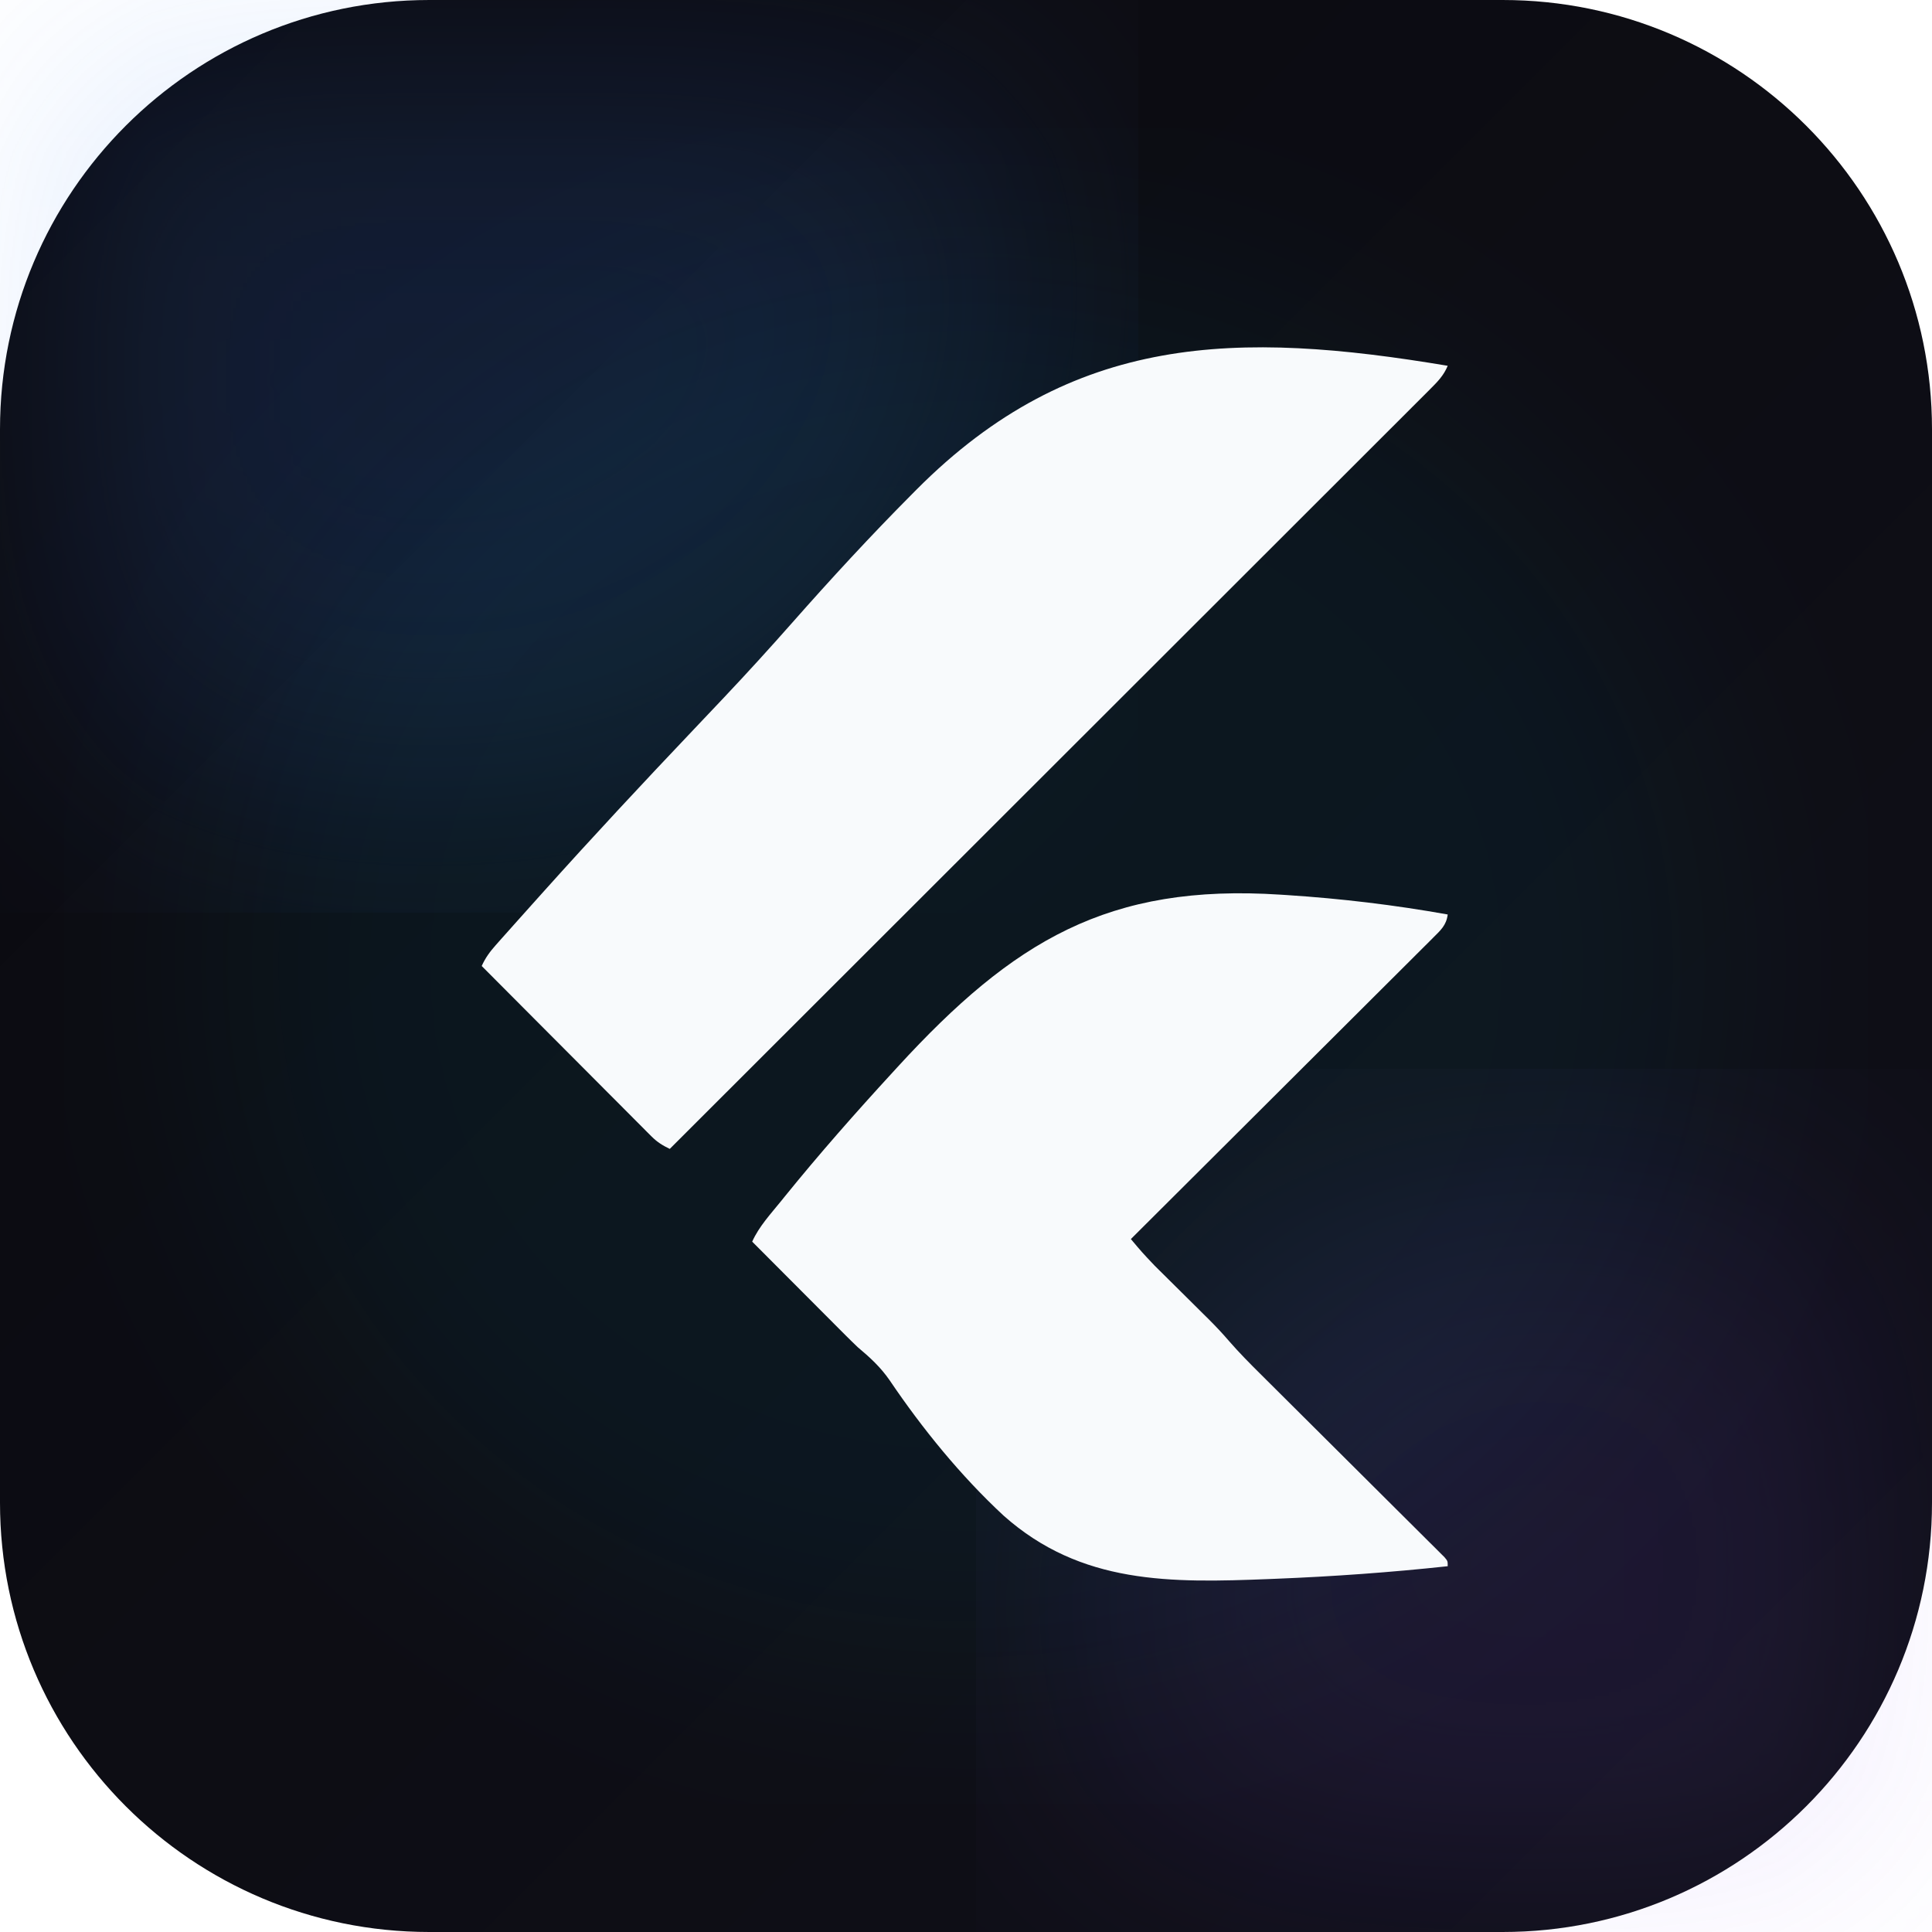
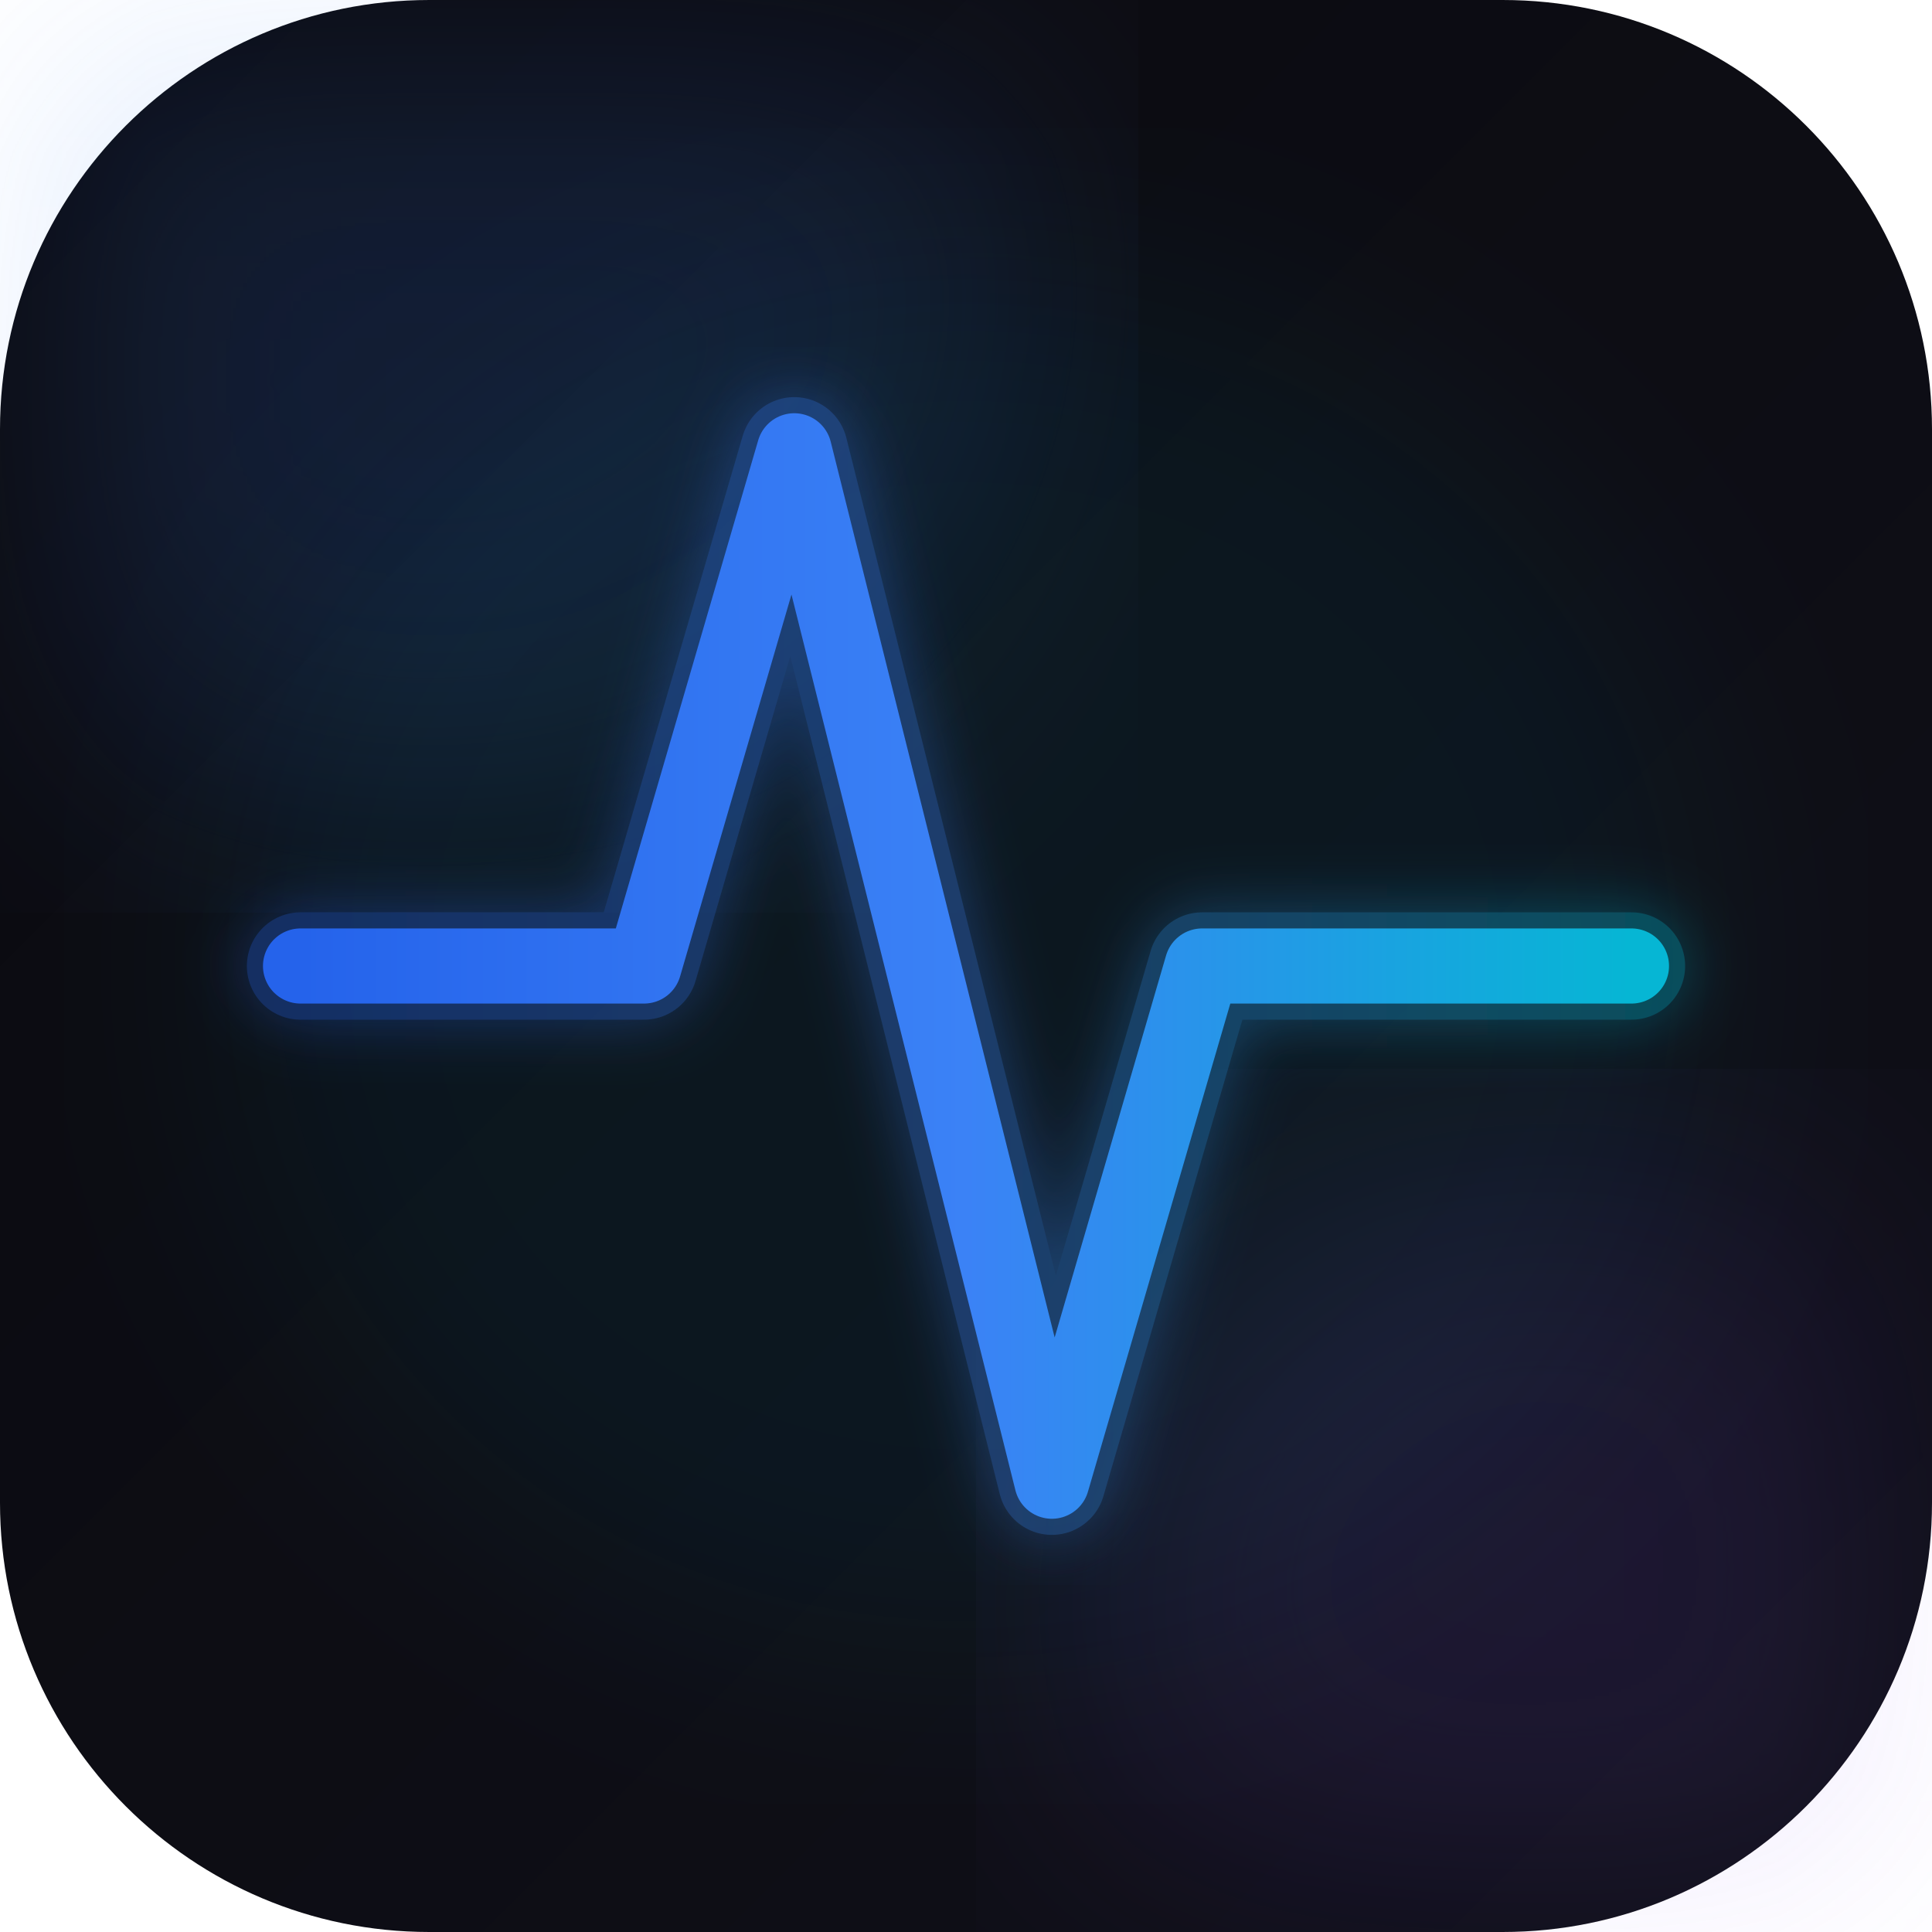
<svg xmlns="http://www.w3.org/2000/svg" width="180" height="180" viewBox="0 0 180 180" fill="none">
  <defs>
    <linearGradient id="bg" x1="0" y1="0" x2="180" y2="180" gradientUnits="userSpaceOnUse">
      <stop offset="0%" stop-color="#0a0a0f" />
      <stop offset="50%" stop-color="#0d0d14" />
      <stop offset="100%" stop-color="#0f0f18" />
    </linearGradient>
+     <linearGradient id="pulse" x1="28" y1="90" x2="152" y2="90" gradientUnits="userSpaceOnUse">
+       <stop offset="0%" stop-color="#2563eb" />
+       <stop offset="50%" stop-color="#3b82f6" />
+       <stop offset="100%" stop-color="#06b6d4" />
+     </linearGradient>
    <filter id="blurLg">
      <feGaussianBlur in="SourceGraphic" stdDeviation="15" />
    </filter>
    <filter id="blurMd">
      <feGaussianBlur in="SourceGraphic" stdDeviation="10" />
    </filter>
+     <filter id="glow">
+       <feGaussianBlur in="SourceGraphic" stdDeviation="3" />
+       <feComposite in="SourceGraphic" />
+     </filter>
  </defs>
  <rect width="180" height="180" rx="40" fill="url(#bg)" />
  <ellipse cx="40" cy="25" rx="55" ry="50" fill="#3b82f6" opacity="0.15" filter="url(#blurLg)" />
  <ellipse cx="145" cy="150" rx="45" ry="42" fill="#8b5cf6" opacity="0.12" filter="url(#blurLg)" />
  <ellipse cx="90" cy="90" rx="70" ry="65" fill="#06b6d4" opacity="0.06" filter="url(#blurMd)" />
-   <g transform="translate(30, 30) scale(0.24)">
-     <path d="M0 0 C-1.583 3.836 -4.014 6.263 -6.931 9.177 C-7.695 9.944 -7.695 9.944 -8.473 10.726 C-10.187 12.446 -11.908 14.158 -13.63 15.87 C-14.869 17.111 -16.108 18.352 -17.347 19.593 C-20.759 23.009 -24.176 26.418 -27.595 29.827 C-31.278 33.502 -34.956 37.182 -38.634 40.862 C-45.009 47.238 -51.389 53.611 -57.77 59.982 C-66.997 69.192 -76.218 78.408 -85.438 87.626 C-100.397 102.58 -115.359 117.529 -130.325 132.476 C-144.864 146.997 -159.402 161.52 -173.936 176.046 C-174.832 176.941 -175.727 177.836 -176.65 178.758 C-181.143 183.248 -185.635 187.738 -190.128 192.229 C-227.412 229.492 -264.704 266.748 -302 304 C-304.82 302.64 -306.886 301.363 -309.101 299.14 C-309.687 298.557 -310.273 297.973 -310.877 297.372 C-311.507 296.734 -312.138 296.096 -312.788 295.439 C-313.462 294.766 -314.135 294.092 -314.829 293.399 C-317.052 291.174 -319.268 288.943 -321.484 286.711 C-323.025 285.166 -324.567 283.622 -326.108 282.079 C-330.163 278.016 -334.213 273.947 -338.26 269.877 C-342.393 265.724 -346.531 261.577 -350.668 257.43 C-358.784 249.292 -366.894 241.148 -375 233 C-373.582 229.852 -371.87 227.508 -369.58 224.931 C-368.867 224.126 -368.154 223.32 -367.42 222.49 C-366.633 221.611 -365.846 220.731 -365.035 219.825 C-363.782 218.417 -363.782 218.417 -362.504 216.981 C-360.181 214.374 -357.851 211.774 -355.518 209.175 C-354.025 207.512 -352.534 205.847 -351.042 204.182 C-331.922 182.852 -312.386 161.921 -292.666 141.145 C-289.415 137.719 -286.166 134.29 -282.92 130.859 C-282.274 130.176 -281.628 129.494 -280.963 128.79 C-271.939 119.242 -263.112 109.543 -254.421 99.692 C-239.413 82.681 -224.085 66.039 -208.086 49.953 C-207.464 49.327 -206.843 48.7 -206.202 48.055 C-145.585 -12.852 -81.44 -13.648 0 0 Z" fill="#f8fafc" transform="translate(437,17)" />
-     <path d="M0 0 C0.814 0.052 1.628 0.104 2.467 0.158 C23.428 1.522 44.131 3.988 64.812 7.688 C64.303 11.902 61.992 13.877 59.061 16.8 C58.562 17.302 58.063 17.803 57.548 18.32 C55.873 20.001 54.186 21.671 52.5 23.341 C51.297 24.543 50.095 25.745 48.893 26.948 C45.628 30.215 42.353 33.473 39.076 36.728 C35.654 40.132 32.24 43.543 28.826 46.954 C22.358 53.413 15.882 59.864 9.404 66.312 C2.029 73.653 -5.337 81.003 -12.702 88.353 C-27.855 103.474 -43.018 118.584 -58.188 133.688 C-53.721 138.989 -53.721 138.989 -48.955 144.017 C-48.398 144.572 -47.84 145.126 -47.266 145.697 C-46.394 146.557 -46.394 146.557 -45.504 147.434 C-44.885 148.048 -44.267 148.663 -43.629 149.297 C-41.015 151.894 -38.396 154.486 -35.776 157.078 C-33.85 158.986 -31.927 160.897 -30.004 162.809 C-29.135 163.665 -29.135 163.665 -28.248 164.539 C-25.375 167.396 -22.625 170.304 -19.992 173.384 C-16.161 177.78 -12.098 181.897 -7.957 186 C-7.166 186.788 -6.375 187.576 -5.56 188.387 C-3.857 190.084 -2.152 191.779 -0.447 193.473 C2.249 196.152 4.942 198.834 7.633 201.517 C15.28 209.139 22.933 216.756 30.59 224.369 C35.284 229.036 39.973 233.708 44.658 238.383 C46.446 240.163 48.235 241.943 50.026 243.72 C52.518 246.193 55.003 248.671 57.488 251.152 C58.234 251.89 58.981 252.627 59.75 253.387 C60.757 254.396 60.757 254.396 61.785 255.426 C62.373 256.011 62.961 256.596 63.567 257.199 C64.812 258.688 64.812 258.688 64.812 260.688 C42.642 263.084 20.468 264.673 -1.812 265.562 C-3.038 265.613 -3.038 265.613 -4.289 265.664 C-42.744 267.188 -77.503 267.834 -107.627 241.023 C-124.294 225.541 -139.096 207.338 -151.832 188.508 C-155.359 183.406 -159.445 179.653 -164.188 175.688 C-165.763 174.187 -167.323 172.67 -168.859 171.129 C-169.68 170.309 -170.5 169.489 -171.345 168.643 C-172.201 167.783 -173.056 166.922 -173.938 166.035 C-174.836 165.135 -175.735 164.235 -176.661 163.307 C-179.023 160.94 -181.384 158.571 -183.743 156.201 C-186.161 153.772 -188.583 151.346 -191.004 148.92 C-195.734 144.178 -200.462 139.434 -205.188 134.688 C-202.533 128.781 -198.012 123.947 -193.97 118.942 C-193.493 118.35 -193.015 117.758 -192.522 117.148 C-179.113 100.587 -165.037 84.629 -150.625 68.938 C-149.958 68.209 -149.291 67.48 -148.603 66.729 C-103.908 18.021 -67.012 -4.402 0 0 Z" fill="#f8fafc" transform="translate(372.1875,222.3125)" />
-   </g>
+   <polyline points="28,90 60,90 74,42 98,138 112,90 152,90" fill="none" stroke="url(#pulse)" stroke-width="10" stroke-linecap="round" stroke-linejoin="round" filter="url(#glow)" opacity="0.35" />
+   <polyline points="28,90 60,90 74,42 98,138 112,90 152,90" fill="none" stroke="url(#pulse)" stroke-width="7" stroke-linecap="round" stroke-linejoin="round" />
</svg>
